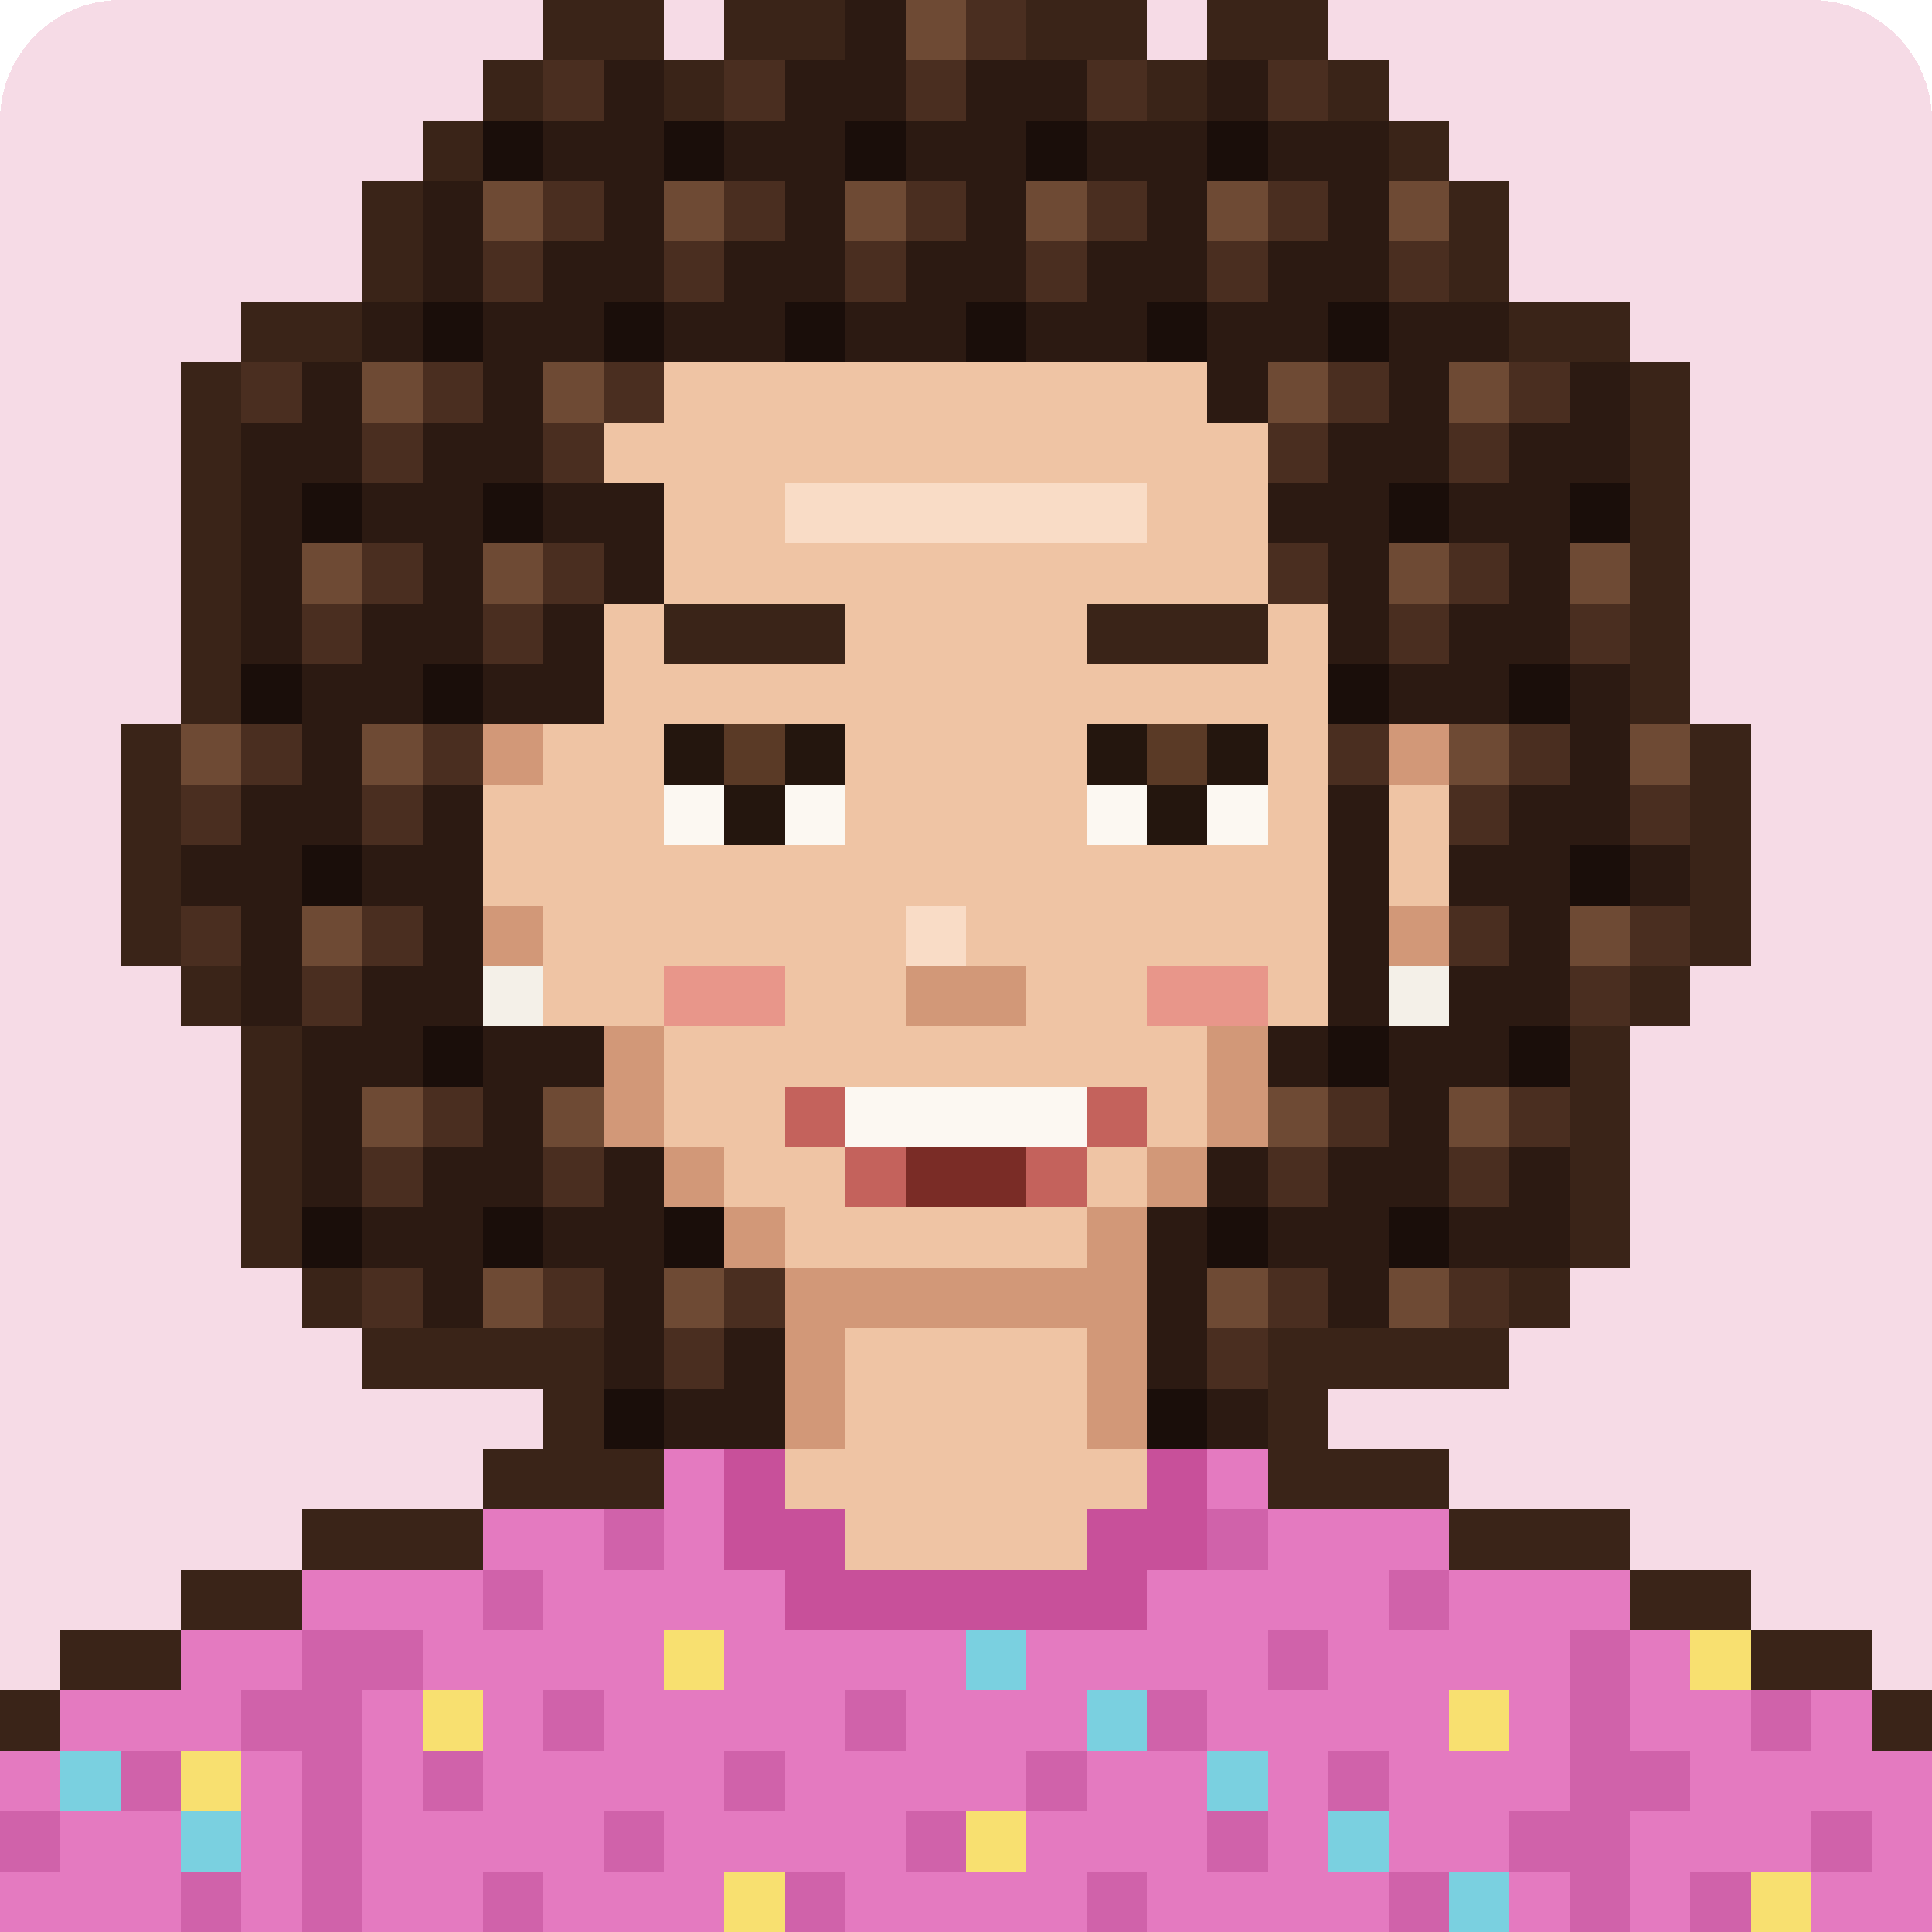
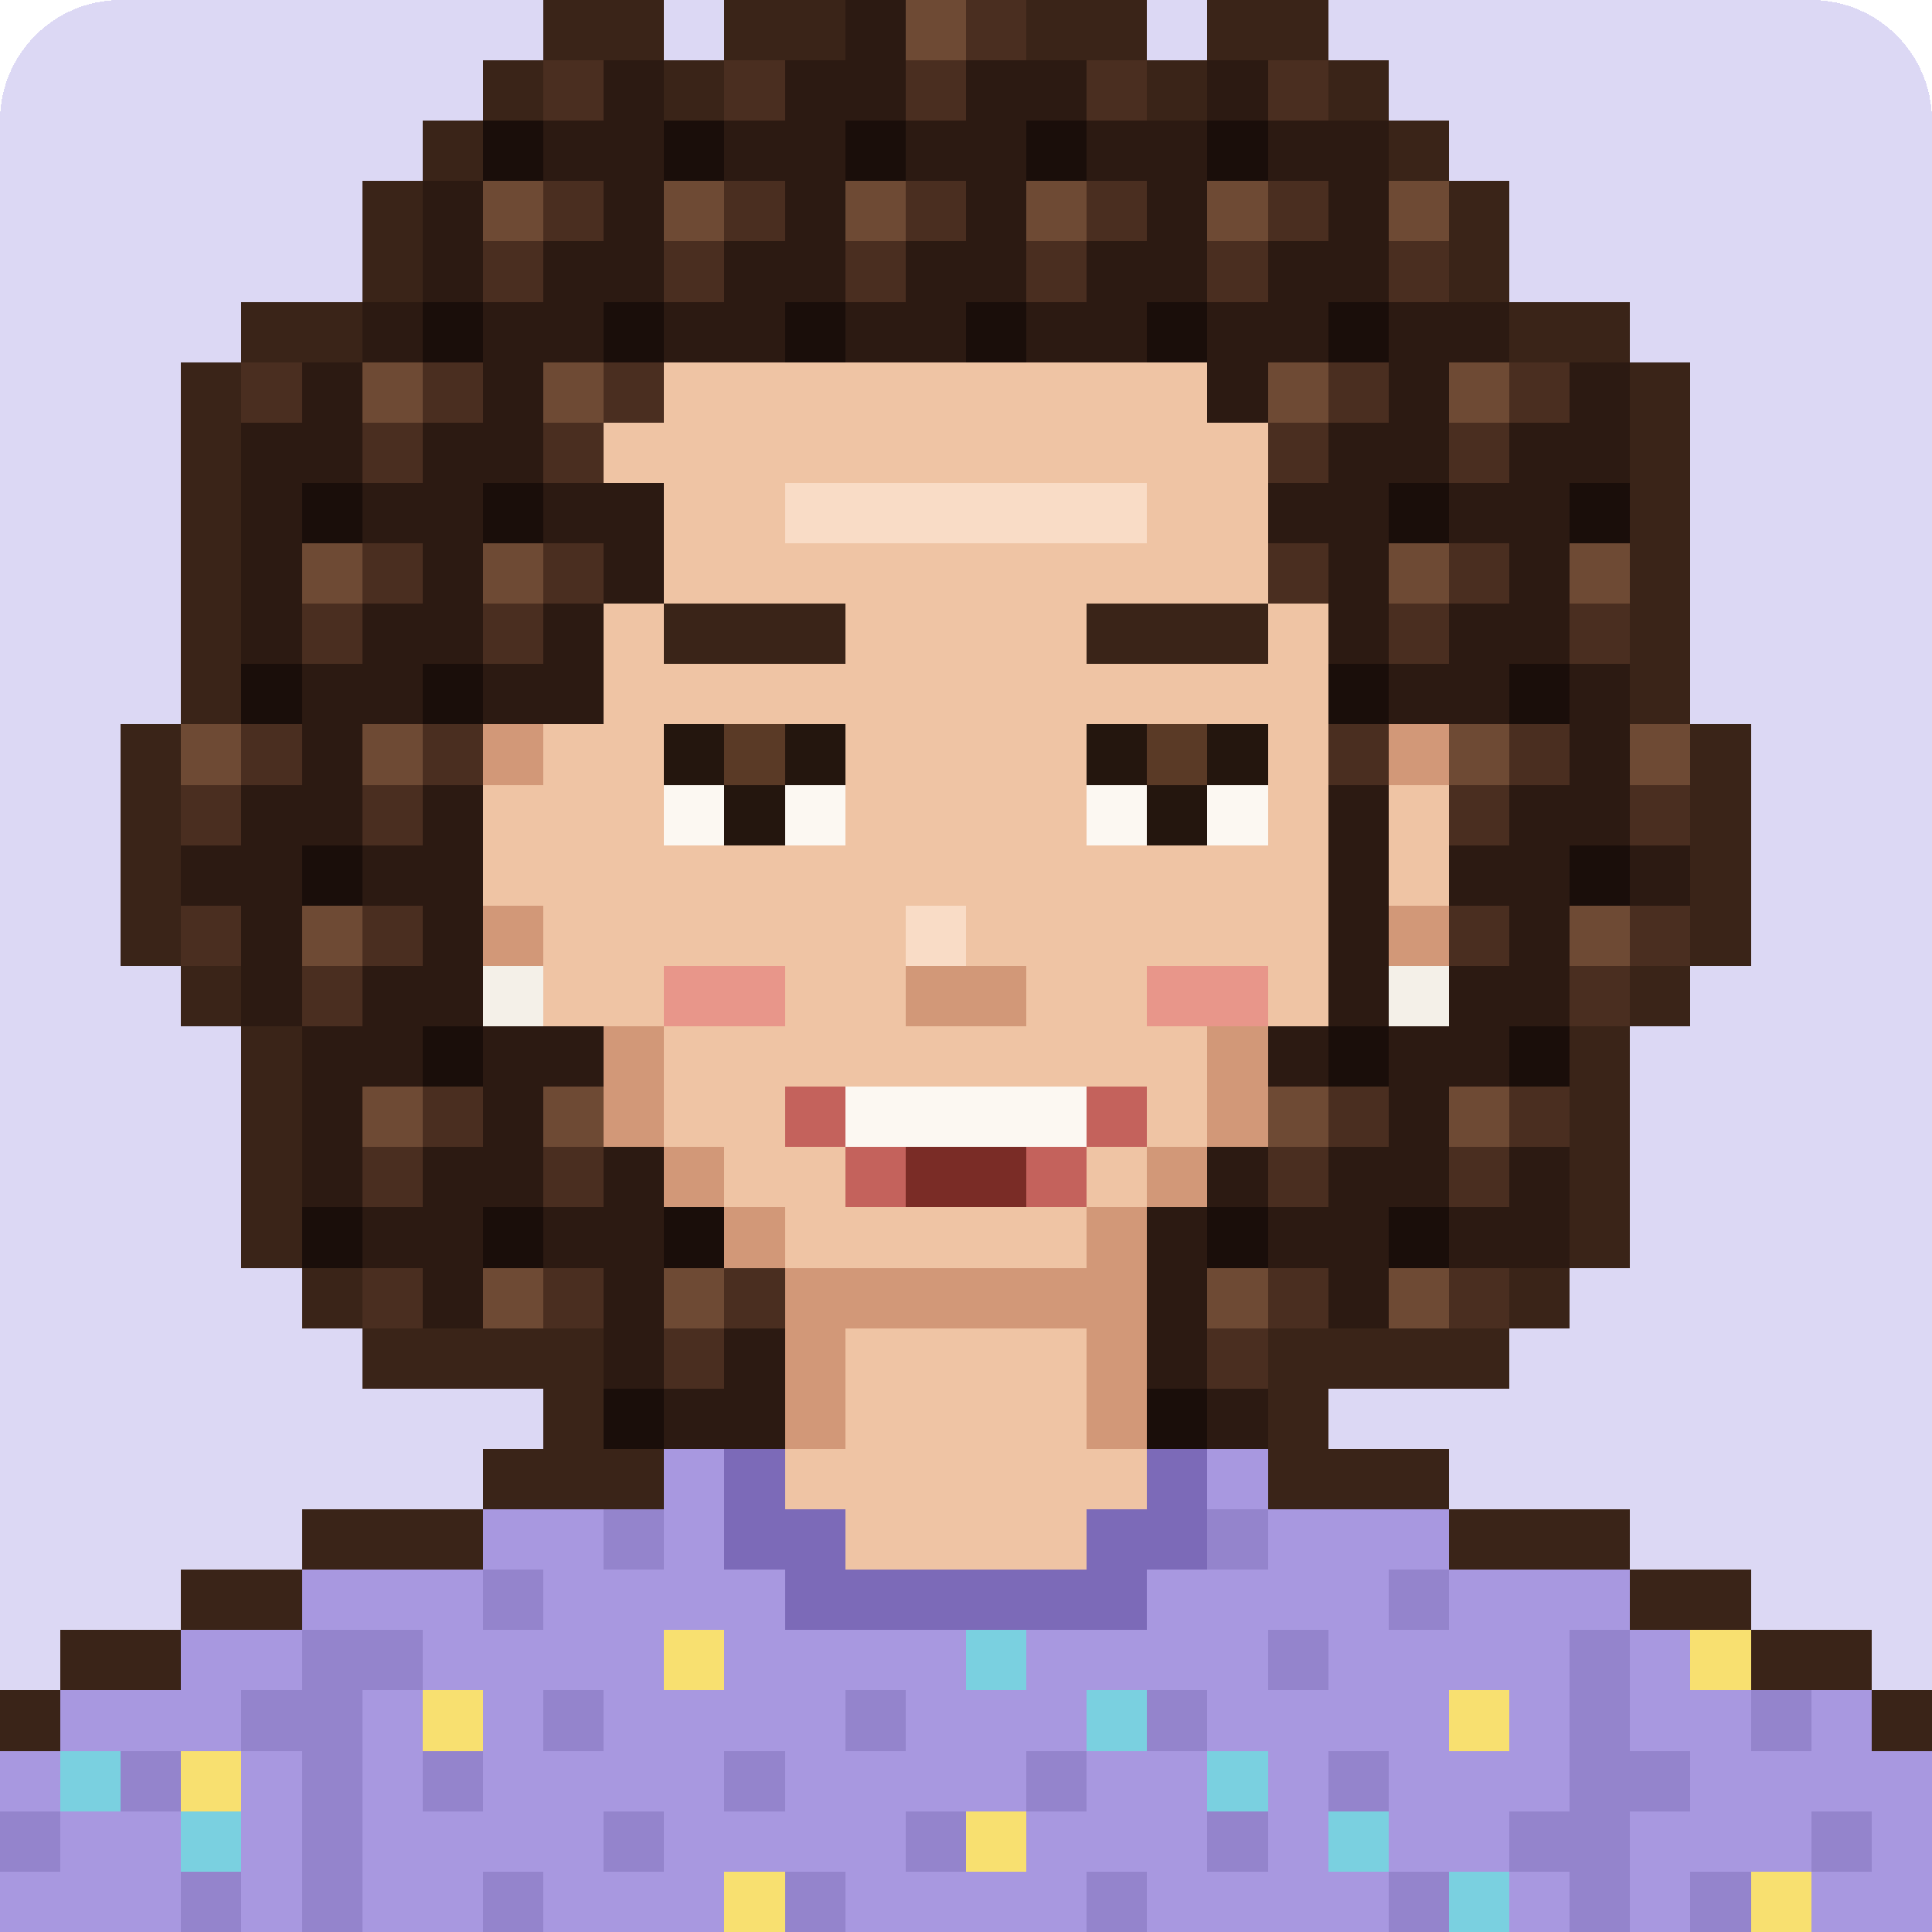
<svg xmlns="http://www.w3.org/2000/svg" viewBox="0 0 32 32" width="96" height="96" shape-rendering="crispEdges">
-   <rect width="32" height="32" rx="2" fill="#f6dbe6" />
+   <rect width="32" height="32" rx="2" fill="#dcd8f4" />
  <rect x="9" y="0" width="2" height="1" fill="#3a2418" />
  <rect x="12" y="0" width="2" height="1" fill="#3a2418" />
  <rect x="14" y="0" width="1" height="1" fill="#2c1a12" />
  <rect x="15" y="0" width="1" height="1" fill="#6e4a34" />
  <rect x="16" y="0" width="1" height="1" fill="#4a2e20" />
  <rect x="17" y="0" width="2" height="1" fill="#3a2418" />
  <rect x="20" y="0" width="2" height="1" fill="#3a2418" />
  <rect x="8" y="1" width="1" height="1" fill="#3a2418" />
  <rect x="9" y="1" width="1" height="1" fill="#4a2e20" />
  <rect x="10" y="1" width="1" height="1" fill="#2c1a12" />
  <rect x="11" y="1" width="1" height="1" fill="#3a2418" />
  <rect x="12" y="1" width="1" height="1" fill="#4a2e20" />
  <rect x="13" y="1" width="2" height="1" fill="#2c1a12" />
  <rect x="15" y="1" width="1" height="1" fill="#4a2e20" />
  <rect x="16" y="1" width="2" height="1" fill="#2c1a12" />
  <rect x="18" y="1" width="1" height="1" fill="#4a2e20" />
  <rect x="19" y="1" width="1" height="1" fill="#3a2418" />
  <rect x="20" y="1" width="1" height="1" fill="#2c1a12" />
  <rect x="21" y="1" width="1" height="1" fill="#4a2e20" />
  <rect x="22" y="1" width="1" height="1" fill="#3a2418" />
  <rect x="7" y="2" width="1" height="1" fill="#3a2418" />
  <rect x="8" y="2" width="1" height="1" fill="#1a0e0a" />
  <rect x="9" y="2" width="2" height="1" fill="#2c1a12" />
  <rect x="11" y="2" width="1" height="1" fill="#1a0e0a" />
  <rect x="12" y="2" width="2" height="1" fill="#2c1a12" />
  <rect x="14" y="2" width="1" height="1" fill="#1a0e0a" />
  <rect x="15" y="2" width="2" height="1" fill="#2c1a12" />
  <rect x="17" y="2" width="1" height="1" fill="#1a0e0a" />
  <rect x="18" y="2" width="2" height="1" fill="#2c1a12" />
  <rect x="20" y="2" width="1" height="1" fill="#1a0e0a" />
  <rect x="21" y="2" width="2" height="1" fill="#2c1a12" />
  <rect x="23" y="2" width="1" height="1" fill="#3a2418" />
  <rect x="6" y="3" width="1" height="1" fill="#3a2418" />
  <rect x="7" y="3" width="1" height="1" fill="#2c1a12" />
  <rect x="8" y="3" width="1" height="1" fill="#6e4a34" />
  <rect x="9" y="3" width="1" height="1" fill="#4a2e20" />
  <rect x="10" y="3" width="1" height="1" fill="#2c1a12" />
  <rect x="11" y="3" width="1" height="1" fill="#6e4a34" />
  <rect x="12" y="3" width="1" height="1" fill="#4a2e20" />
  <rect x="13" y="3" width="1" height="1" fill="#2c1a12" />
  <rect x="14" y="3" width="1" height="1" fill="#6e4a34" />
  <rect x="15" y="3" width="1" height="1" fill="#4a2e20" />
  <rect x="16" y="3" width="1" height="1" fill="#2c1a12" />
  <rect x="17" y="3" width="1" height="1" fill="#6e4a34" />
  <rect x="18" y="3" width="1" height="1" fill="#4a2e20" />
  <rect x="19" y="3" width="1" height="1" fill="#2c1a12" />
  <rect x="20" y="3" width="1" height="1" fill="#6e4a34" />
  <rect x="21" y="3" width="1" height="1" fill="#4a2e20" />
  <rect x="22" y="3" width="1" height="1" fill="#2c1a12" />
  <rect x="23" y="3" width="1" height="1" fill="#6e4a34" />
  <rect x="24" y="3" width="1" height="1" fill="#3a2418" />
  <rect x="6" y="4" width="1" height="1" fill="#3a2418" />
  <rect x="7" y="4" width="1" height="1" fill="#2c1a12" />
  <rect x="8" y="4" width="1" height="1" fill="#4a2e20" />
  <rect x="9" y="4" width="2" height="1" fill="#2c1a12" />
  <rect x="11" y="4" width="1" height="1" fill="#4a2e20" />
  <rect x="12" y="4" width="2" height="1" fill="#2c1a12" />
  <rect x="14" y="4" width="1" height="1" fill="#4a2e20" />
  <rect x="15" y="4" width="2" height="1" fill="#2c1a12" />
  <rect x="17" y="4" width="1" height="1" fill="#4a2e20" />
  <rect x="18" y="4" width="2" height="1" fill="#2c1a12" />
  <rect x="20" y="4" width="1" height="1" fill="#4a2e20" />
  <rect x="21" y="4" width="2" height="1" fill="#2c1a12" />
  <rect x="23" y="4" width="1" height="1" fill="#4a2e20" />
  <rect x="24" y="4" width="1" height="1" fill="#3a2418" />
  <rect x="4" y="5" width="2" height="1" fill="#3a2418" />
  <rect x="6" y="5" width="1" height="1" fill="#2c1a12" />
  <rect x="7" y="5" width="1" height="1" fill="#1a0e0a" />
  <rect x="8" y="5" width="2" height="1" fill="#2c1a12" />
  <rect x="10" y="5" width="1" height="1" fill="#1a0e0a" />
  <rect x="11" y="5" width="2" height="1" fill="#2c1a12" />
  <rect x="13" y="5" width="1" height="1" fill="#1a0e0a" />
  <rect x="14" y="5" width="2" height="1" fill="#2c1a12" />
  <rect x="16" y="5" width="1" height="1" fill="#1a0e0a" />
  <rect x="17" y="5" width="2" height="1" fill="#2c1a12" />
  <rect x="19" y="5" width="1" height="1" fill="#1a0e0a" />
  <rect x="20" y="5" width="2" height="1" fill="#2c1a12" />
  <rect x="22" y="5" width="1" height="1" fill="#1a0e0a" />
  <rect x="23" y="5" width="2" height="1" fill="#2c1a12" />
  <rect x="25" y="5" width="2" height="1" fill="#3a2418" />
  <rect x="3" y="6" width="1" height="1" fill="#3a2418" />
  <rect x="4" y="6" width="1" height="1" fill="#4a2e20" />
  <rect x="5" y="6" width="1" height="1" fill="#2c1a12" />
  <rect x="6" y="6" width="1" height="1" fill="#6e4a34" />
  <rect x="7" y="6" width="1" height="1" fill="#4a2e20" />
  <rect x="8" y="6" width="1" height="1" fill="#2c1a12" />
  <rect x="9" y="6" width="1" height="1" fill="#6e4a34" />
  <rect x="10" y="6" width="1" height="1" fill="#4a2e20" />
  <rect x="11" y="6" width="9" height="1" fill="#efc4a4" />
  <rect x="20" y="6" width="1" height="1" fill="#2c1a12" />
  <rect x="21" y="6" width="1" height="1" fill="#6e4a34" />
  <rect x="22" y="6" width="1" height="1" fill="#4a2e20" />
  <rect x="23" y="6" width="1" height="1" fill="#2c1a12" />
  <rect x="24" y="6" width="1" height="1" fill="#6e4a34" />
  <rect x="25" y="6" width="1" height="1" fill="#4a2e20" />
  <rect x="26" y="6" width="1" height="1" fill="#2c1a12" />
  <rect x="27" y="6" width="1" height="1" fill="#3a2418" />
  <rect x="3" y="7" width="1" height="1" fill="#3a2418" />
  <rect x="4" y="7" width="2" height="1" fill="#2c1a12" />
  <rect x="6" y="7" width="1" height="1" fill="#4a2e20" />
  <rect x="7" y="7" width="2" height="1" fill="#2c1a12" />
  <rect x="9" y="7" width="1" height="1" fill="#4a2e20" />
  <rect x="10" y="7" width="11" height="1" fill="#efc4a4" />
  <rect x="21" y="7" width="1" height="1" fill="#4a2e20" />
  <rect x="22" y="7" width="2" height="1" fill="#2c1a12" />
  <rect x="24" y="7" width="1" height="1" fill="#4a2e20" />
  <rect x="25" y="7" width="2" height="1" fill="#2c1a12" />
  <rect x="27" y="7" width="1" height="1" fill="#3a2418" />
  <rect x="3" y="8" width="1" height="1" fill="#3a2418" />
  <rect x="4" y="8" width="1" height="1" fill="#2c1a12" />
  <rect x="5" y="8" width="1" height="1" fill="#1a0e0a" />
  <rect x="6" y="8" width="2" height="1" fill="#2c1a12" />
  <rect x="8" y="8" width="1" height="1" fill="#1a0e0a" />
  <rect x="9" y="8" width="2" height="1" fill="#2c1a12" />
  <rect x="11" y="8" width="2" height="1" fill="#efc4a4" />
  <rect x="13" y="8" width="6" height="1" fill="#f9dcc6" />
  <rect x="19" y="8" width="2" height="1" fill="#efc4a4" />
  <rect x="21" y="8" width="2" height="1" fill="#2c1a12" />
  <rect x="23" y="8" width="1" height="1" fill="#1a0e0a" />
  <rect x="24" y="8" width="2" height="1" fill="#2c1a12" />
  <rect x="26" y="8" width="1" height="1" fill="#1a0e0a" />
  <rect x="27" y="8" width="1" height="1" fill="#3a2418" />
  <rect x="3" y="9" width="1" height="1" fill="#3a2418" />
  <rect x="4" y="9" width="1" height="1" fill="#2c1a12" />
  <rect x="5" y="9" width="1" height="1" fill="#6e4a34" />
  <rect x="6" y="9" width="1" height="1" fill="#4a2e20" />
  <rect x="7" y="9" width="1" height="1" fill="#2c1a12" />
  <rect x="8" y="9" width="1" height="1" fill="#6e4a34" />
  <rect x="9" y="9" width="1" height="1" fill="#4a2e20" />
  <rect x="10" y="9" width="1" height="1" fill="#2c1a12" />
  <rect x="11" y="9" width="10" height="1" fill="#efc4a4" />
  <rect x="21" y="9" width="1" height="1" fill="#4a2e20" />
  <rect x="22" y="9" width="1" height="1" fill="#2c1a12" />
  <rect x="23" y="9" width="1" height="1" fill="#6e4a34" />
  <rect x="24" y="9" width="1" height="1" fill="#4a2e20" />
  <rect x="25" y="9" width="1" height="1" fill="#2c1a12" />
  <rect x="26" y="9" width="1" height="1" fill="#6e4a34" />
  <rect x="27" y="9" width="1" height="1" fill="#3a2418" />
  <rect x="3" y="10" width="1" height="1" fill="#3a2418" />
  <rect x="4" y="10" width="1" height="1" fill="#2c1a12" />
  <rect x="5" y="10" width="1" height="1" fill="#4a2e20" />
  <rect x="6" y="10" width="2" height="1" fill="#2c1a12" />
  <rect x="8" y="10" width="1" height="1" fill="#4a2e20" />
  <rect x="9" y="10" width="1" height="1" fill="#2c1a12" />
  <rect x="10" y="10" width="1" height="1" fill="#efc4a4" />
  <rect x="11" y="10" width="3" height="1" fill="#3a2418" />
  <rect x="14" y="10" width="4" height="1" fill="#efc4a4" />
  <rect x="18" y="10" width="3" height="1" fill="#3a2418" />
  <rect x="21" y="10" width="1" height="1" fill="#efc4a4" />
  <rect x="22" y="10" width="1" height="1" fill="#2c1a12" />
  <rect x="23" y="10" width="1" height="1" fill="#4a2e20" />
  <rect x="24" y="10" width="2" height="1" fill="#2c1a12" />
  <rect x="26" y="10" width="1" height="1" fill="#4a2e20" />
  <rect x="27" y="10" width="1" height="1" fill="#3a2418" />
  <rect x="3" y="11" width="1" height="1" fill="#3a2418" />
  <rect x="4" y="11" width="1" height="1" fill="#1a0e0a" />
  <rect x="5" y="11" width="2" height="1" fill="#2c1a12" />
  <rect x="7" y="11" width="1" height="1" fill="#1a0e0a" />
  <rect x="8" y="11" width="2" height="1" fill="#2c1a12" />
  <rect x="10" y="11" width="12" height="1" fill="#efc4a4" />
  <rect x="22" y="11" width="1" height="1" fill="#1a0e0a" />
  <rect x="23" y="11" width="2" height="1" fill="#2c1a12" />
  <rect x="25" y="11" width="1" height="1" fill="#1a0e0a" />
  <rect x="26" y="11" width="1" height="1" fill="#2c1a12" />
  <rect x="27" y="11" width="1" height="1" fill="#3a2418" />
  <rect x="2" y="12" width="1" height="1" fill="#3a2418" />
  <rect x="3" y="12" width="1" height="1" fill="#6e4a34" />
  <rect x="4" y="12" width="1" height="1" fill="#4a2e20" />
  <rect x="5" y="12" width="1" height="1" fill="#2c1a12" />
  <rect x="6" y="12" width="1" height="1" fill="#6e4a34" />
  <rect x="7" y="12" width="1" height="1" fill="#4a2e20" />
  <rect x="8" y="12" width="1" height="1" fill="#d29878" />
  <rect x="9" y="12" width="2" height="1" fill="#efc4a4" />
  <rect x="11" y="12" width="1" height="1" fill="#24160e" />
  <rect x="12" y="12" width="1" height="1" fill="#5a3a26" />
  <rect x="13" y="12" width="1" height="1" fill="#24160e" />
  <rect x="14" y="12" width="4" height="1" fill="#efc4a4" />
  <rect x="18" y="12" width="1" height="1" fill="#24160e" />
  <rect x="19" y="12" width="1" height="1" fill="#5a3a26" />
  <rect x="20" y="12" width="1" height="1" fill="#24160e" />
  <rect x="21" y="12" width="1" height="1" fill="#efc4a4" />
  <rect x="22" y="12" width="1" height="1" fill="#4a2e20" />
  <rect x="23" y="12" width="1" height="1" fill="#d29878" />
  <rect x="24" y="12" width="1" height="1" fill="#6e4a34" />
  <rect x="25" y="12" width="1" height="1" fill="#4a2e20" />
  <rect x="26" y="12" width="1" height="1" fill="#2c1a12" />
  <rect x="27" y="12" width="1" height="1" fill="#6e4a34" />
  <rect x="28" y="12" width="1" height="1" fill="#3a2418" />
  <rect x="2" y="13" width="1" height="1" fill="#3a2418" />
  <rect x="3" y="13" width="1" height="1" fill="#4a2e20" />
  <rect x="4" y="13" width="2" height="1" fill="#2c1a12" />
  <rect x="6" y="13" width="1" height="1" fill="#4a2e20" />
  <rect x="7" y="13" width="1" height="1" fill="#2c1a12" />
  <rect x="8" y="13" width="3" height="1" fill="#efc4a4" />
  <rect x="11" y="13" width="1" height="1" fill="#fcf8f2" />
  <rect x="12" y="13" width="1" height="1" fill="#24160e" />
  <rect x="13" y="13" width="1" height="1" fill="#fcf8f2" />
  <rect x="14" y="13" width="4" height="1" fill="#efc4a4" />
  <rect x="18" y="13" width="1" height="1" fill="#fcf8f2" />
  <rect x="19" y="13" width="1" height="1" fill="#24160e" />
  <rect x="20" y="13" width="1" height="1" fill="#fcf8f2" />
  <rect x="21" y="13" width="1" height="1" fill="#efc4a4" />
  <rect x="22" y="13" width="1" height="1" fill="#2c1a12" />
  <rect x="23" y="13" width="1" height="1" fill="#efc4a4" />
  <rect x="24" y="13" width="1" height="1" fill="#4a2e20" />
  <rect x="25" y="13" width="2" height="1" fill="#2c1a12" />
  <rect x="27" y="13" width="1" height="1" fill="#4a2e20" />
  <rect x="28" y="13" width="1" height="1" fill="#3a2418" />
  <rect x="2" y="14" width="1" height="1" fill="#3a2418" />
  <rect x="3" y="14" width="2" height="1" fill="#2c1a12" />
  <rect x="5" y="14" width="1" height="1" fill="#1a0e0a" />
  <rect x="6" y="14" width="2" height="1" fill="#2c1a12" />
  <rect x="8" y="14" width="14" height="1" fill="#efc4a4" />
  <rect x="22" y="14" width="1" height="1" fill="#2c1a12" />
  <rect x="23" y="14" width="1" height="1" fill="#efc4a4" />
  <rect x="24" y="14" width="2" height="1" fill="#2c1a12" />
  <rect x="26" y="14" width="1" height="1" fill="#1a0e0a" />
  <rect x="27" y="14" width="1" height="1" fill="#2c1a12" />
  <rect x="28" y="14" width="1" height="1" fill="#3a2418" />
  <rect x="2" y="15" width="1" height="1" fill="#3a2418" />
  <rect x="3" y="15" width="1" height="1" fill="#4a2e20" />
  <rect x="4" y="15" width="1" height="1" fill="#2c1a12" />
  <rect x="5" y="15" width="1" height="1" fill="#6e4a34" />
  <rect x="6" y="15" width="1" height="1" fill="#4a2e20" />
  <rect x="7" y="15" width="1" height="1" fill="#2c1a12" />
  <rect x="8" y="15" width="1" height="1" fill="#d29878" />
  <rect x="9" y="15" width="6" height="1" fill="#efc4a4" />
  <rect x="15" y="15" width="1" height="1" fill="#f9dcc6" />
  <rect x="16" y="15" width="6" height="1" fill="#efc4a4" />
  <rect x="22" y="15" width="1" height="1" fill="#2c1a12" />
  <rect x="23" y="15" width="1" height="1" fill="#d29878" />
  <rect x="24" y="15" width="1" height="1" fill="#4a2e20" />
  <rect x="25" y="15" width="1" height="1" fill="#2c1a12" />
  <rect x="26" y="15" width="1" height="1" fill="#6e4a34" />
  <rect x="27" y="15" width="1" height="1" fill="#4a2e20" />
  <rect x="28" y="15" width="1" height="1" fill="#3a2418" />
  <rect x="3" y="16" width="1" height="1" fill="#3a2418" />
  <rect x="4" y="16" width="1" height="1" fill="#2c1a12" />
  <rect x="5" y="16" width="1" height="1" fill="#4a2e20" />
  <rect x="6" y="16" width="2" height="1" fill="#2c1a12" />
  <rect x="8" y="16" width="1" height="1" fill="#f4f0e8" />
  <rect x="9" y="16" width="2" height="1" fill="#efc4a4" />
  <rect x="11" y="16" width="2" height="1" fill="#e8968a" />
  <rect x="13" y="16" width="2" height="1" fill="#efc4a4" />
  <rect x="15" y="16" width="2" height="1" fill="#d29878" />
  <rect x="17" y="16" width="2" height="1" fill="#efc4a4" />
  <rect x="19" y="16" width="2" height="1" fill="#e8968a" />
  <rect x="21" y="16" width="1" height="1" fill="#efc4a4" />
  <rect x="22" y="16" width="1" height="1" fill="#2c1a12" />
  <rect x="23" y="16" width="1" height="1" fill="#f4f0e8" />
  <rect x="24" y="16" width="2" height="1" fill="#2c1a12" />
  <rect x="26" y="16" width="1" height="1" fill="#4a2e20" />
  <rect x="27" y="16" width="1" height="1" fill="#3a2418" />
  <rect x="4" y="17" width="1" height="1" fill="#3a2418" />
  <rect x="5" y="17" width="2" height="1" fill="#2c1a12" />
  <rect x="7" y="17" width="1" height="1" fill="#1a0e0a" />
  <rect x="8" y="17" width="2" height="1" fill="#2c1a12" />
  <rect x="10" y="17" width="1" height="1" fill="#d29878" />
  <rect x="11" y="17" width="9" height="1" fill="#efc4a4" />
  <rect x="20" y="17" width="1" height="1" fill="#d29878" />
  <rect x="21" y="17" width="1" height="1" fill="#2c1a12" />
  <rect x="22" y="17" width="1" height="1" fill="#1a0e0a" />
  <rect x="23" y="17" width="2" height="1" fill="#2c1a12" />
  <rect x="25" y="17" width="1" height="1" fill="#1a0e0a" />
  <rect x="26" y="17" width="1" height="1" fill="#3a2418" />
  <rect x="4" y="18" width="1" height="1" fill="#3a2418" />
  <rect x="5" y="18" width="1" height="1" fill="#2c1a12" />
  <rect x="6" y="18" width="1" height="1" fill="#6e4a34" />
  <rect x="7" y="18" width="1" height="1" fill="#4a2e20" />
  <rect x="8" y="18" width="1" height="1" fill="#2c1a12" />
  <rect x="9" y="18" width="1" height="1" fill="#6e4a34" />
  <rect x="10" y="18" width="1" height="1" fill="#d29878" />
  <rect x="11" y="18" width="2" height="1" fill="#efc4a4" />
  <rect x="13" y="18" width="1" height="1" fill="#c4625c" />
  <rect x="14" y="18" width="4" height="1" fill="#fcf8f2" />
  <rect x="18" y="18" width="1" height="1" fill="#c4625c" />
  <rect x="19" y="18" width="1" height="1" fill="#efc4a4" />
  <rect x="20" y="18" width="1" height="1" fill="#d29878" />
  <rect x="21" y="18" width="1" height="1" fill="#6e4a34" />
  <rect x="22" y="18" width="1" height="1" fill="#4a2e20" />
  <rect x="23" y="18" width="1" height="1" fill="#2c1a12" />
  <rect x="24" y="18" width="1" height="1" fill="#6e4a34" />
  <rect x="25" y="18" width="1" height="1" fill="#4a2e20" />
  <rect x="26" y="18" width="1" height="1" fill="#3a2418" />
  <rect x="4" y="19" width="1" height="1" fill="#3a2418" />
  <rect x="5" y="19" width="1" height="1" fill="#2c1a12" />
  <rect x="6" y="19" width="1" height="1" fill="#4a2e20" />
  <rect x="7" y="19" width="2" height="1" fill="#2c1a12" />
  <rect x="9" y="19" width="1" height="1" fill="#4a2e20" />
  <rect x="10" y="19" width="1" height="1" fill="#2c1a12" />
  <rect x="11" y="19" width="1" height="1" fill="#d29878" />
  <rect x="12" y="19" width="2" height="1" fill="#efc4a4" />
  <rect x="14" y="19" width="1" height="1" fill="#c4625c" />
  <rect x="15" y="19" width="2" height="1" fill="#7a2c26" />
  <rect x="17" y="19" width="1" height="1" fill="#c4625c" />
  <rect x="18" y="19" width="1" height="1" fill="#efc4a4" />
  <rect x="19" y="19" width="1" height="1" fill="#d29878" />
  <rect x="20" y="19" width="1" height="1" fill="#2c1a12" />
  <rect x="21" y="19" width="1" height="1" fill="#4a2e20" />
  <rect x="22" y="19" width="2" height="1" fill="#2c1a12" />
  <rect x="24" y="19" width="1" height="1" fill="#4a2e20" />
  <rect x="25" y="19" width="1" height="1" fill="#2c1a12" />
  <rect x="26" y="19" width="1" height="1" fill="#3a2418" />
  <rect x="4" y="20" width="1" height="1" fill="#3a2418" />
  <rect x="5" y="20" width="1" height="1" fill="#1a0e0a" />
  <rect x="6" y="20" width="2" height="1" fill="#2c1a12" />
  <rect x="8" y="20" width="1" height="1" fill="#1a0e0a" />
  <rect x="9" y="20" width="2" height="1" fill="#2c1a12" />
  <rect x="11" y="20" width="1" height="1" fill="#1a0e0a" />
  <rect x="12" y="20" width="1" height="1" fill="#d29878" />
  <rect x="13" y="20" width="5" height="1" fill="#efc4a4" />
  <rect x="18" y="20" width="1" height="1" fill="#d29878" />
  <rect x="19" y="20" width="1" height="1" fill="#2c1a12" />
  <rect x="20" y="20" width="1" height="1" fill="#1a0e0a" />
  <rect x="21" y="20" width="2" height="1" fill="#2c1a12" />
  <rect x="23" y="20" width="1" height="1" fill="#1a0e0a" />
  <rect x="24" y="20" width="2" height="1" fill="#2c1a12" />
  <rect x="26" y="20" width="1" height="1" fill="#3a2418" />
  <rect x="5" y="21" width="1" height="1" fill="#3a2418" />
  <rect x="6" y="21" width="1" height="1" fill="#4a2e20" />
  <rect x="7" y="21" width="1" height="1" fill="#2c1a12" />
  <rect x="8" y="21" width="1" height="1" fill="#6e4a34" />
  <rect x="9" y="21" width="1" height="1" fill="#4a2e20" />
  <rect x="10" y="21" width="1" height="1" fill="#2c1a12" />
  <rect x="11" y="21" width="1" height="1" fill="#6e4a34" />
  <rect x="12" y="21" width="1" height="1" fill="#4a2e20" />
  <rect x="13" y="21" width="6" height="1" fill="#d29878" />
  <rect x="19" y="21" width="1" height="1" fill="#2c1a12" />
  <rect x="20" y="21" width="1" height="1" fill="#6e4a34" />
  <rect x="21" y="21" width="1" height="1" fill="#4a2e20" />
  <rect x="22" y="21" width="1" height="1" fill="#2c1a12" />
  <rect x="23" y="21" width="1" height="1" fill="#6e4a34" />
  <rect x="24" y="21" width="1" height="1" fill="#4a2e20" />
  <rect x="25" y="21" width="1" height="1" fill="#3a2418" />
  <rect x="6" y="22" width="4" height="1" fill="#3a2418" />
  <rect x="10" y="22" width="1" height="1" fill="#2c1a12" />
  <rect x="11" y="22" width="1" height="1" fill="#4a2e20" />
  <rect x="12" y="22" width="1" height="1" fill="#2c1a12" />
  <rect x="13" y="22" width="1" height="1" fill="#d29878" />
  <rect x="14" y="22" width="4" height="1" fill="#efc4a4" />
  <rect x="18" y="22" width="1" height="1" fill="#d29878" />
  <rect x="19" y="22" width="1" height="1" fill="#2c1a12" />
  <rect x="20" y="22" width="1" height="1" fill="#4a2e20" />
  <rect x="21" y="22" width="4" height="1" fill="#3a2418" />
  <rect x="9" y="23" width="1" height="1" fill="#3a2418" />
  <rect x="10" y="23" width="1" height="1" fill="#1a0e0a" />
  <rect x="11" y="23" width="2" height="1" fill="#2c1a12" />
  <rect x="13" y="23" width="1" height="1" fill="#d29878" />
  <rect x="14" y="23" width="4" height="1" fill="#efc4a4" />
  <rect x="18" y="23" width="1" height="1" fill="#d29878" />
  <rect x="19" y="23" width="1" height="1" fill="#1a0e0a" />
  <rect x="20" y="23" width="1" height="1" fill="#2c1a12" />
  <rect x="21" y="23" width="1" height="1" fill="#3a2418" />
  <rect x="8" y="24" width="3" height="1" fill="#3a2418" />
-   <rect x="11" y="24" width="1" height="1" fill="#e47ac0" />
-   <rect x="12" y="24" width="1" height="1" fill="#c8509a" />
+   <rect x="11" y="24" width="1" height="1" fill="#a898e0" />
+   <rect x="12" y="24" width="1" height="1" fill="#7c6ab8" />
  <rect x="13" y="24" width="6" height="1" fill="#efc4a4" />
-   <rect x="19" y="24" width="1" height="1" fill="#c8509a" />
-   <rect x="20" y="24" width="1" height="1" fill="#e47ac0" />
+   <rect x="19" y="24" width="1" height="1" fill="#7c6ab8" />
+   <rect x="20" y="24" width="1" height="1" fill="#a898e0" />
  <rect x="21" y="24" width="3" height="1" fill="#3a2418" />
  <rect x="5" y="25" width="3" height="1" fill="#3a2418" />
-   <rect x="8" y="25" width="2" height="1" fill="#e47ac0" />
-   <rect x="10" y="25" width="1" height="1" fill="#d062aa" />
-   <rect x="11" y="25" width="1" height="1" fill="#e47ac0" />
-   <rect x="12" y="25" width="2" height="1" fill="#c8509a" />
+   <rect x="8" y="25" width="2" height="1" fill="#a898e0" />
+   <rect x="10" y="25" width="1" height="1" fill="#9484cc" />
+   <rect x="11" y="25" width="1" height="1" fill="#a898e0" />
+   <rect x="12" y="25" width="2" height="1" fill="#7c6ab8" />
  <rect x="14" y="25" width="4" height="1" fill="#efc4a4" />
-   <rect x="18" y="25" width="2" height="1" fill="#c8509a" />
-   <rect x="20" y="25" width="1" height="1" fill="#d062aa" />
-   <rect x="21" y="25" width="3" height="1" fill="#e47ac0" />
+   <rect x="18" y="25" width="2" height="1" fill="#7c6ab8" />
+   <rect x="20" y="25" width="1" height="1" fill="#9484cc" />
+   <rect x="21" y="25" width="3" height="1" fill="#a898e0" />
  <rect x="24" y="25" width="3" height="1" fill="#3a2418" />
  <rect x="3" y="26" width="2" height="1" fill="#3a2418" />
-   <rect x="5" y="26" width="3" height="1" fill="#e47ac0" />
-   <rect x="8" y="26" width="1" height="1" fill="#d062aa" />
-   <rect x="9" y="26" width="4" height="1" fill="#e47ac0" />
-   <rect x="13" y="26" width="6" height="1" fill="#c8509a" />
-   <rect x="19" y="26" width="4" height="1" fill="#e47ac0" />
-   <rect x="23" y="26" width="1" height="1" fill="#d062aa" />
-   <rect x="24" y="26" width="3" height="1" fill="#e47ac0" />
+   <rect x="5" y="26" width="3" height="1" fill="#a898e0" />
+   <rect x="8" y="26" width="1" height="1" fill="#9484cc" />
+   <rect x="9" y="26" width="4" height="1" fill="#a898e0" />
+   <rect x="13" y="26" width="6" height="1" fill="#7c6ab8" />
+   <rect x="19" y="26" width="4" height="1" fill="#a898e0" />
+   <rect x="23" y="26" width="1" height="1" fill="#9484cc" />
+   <rect x="24" y="26" width="3" height="1" fill="#a898e0" />
  <rect x="27" y="26" width="2" height="1" fill="#3a2418" />
  <rect x="1" y="27" width="2" height="1" fill="#3a2418" />
-   <rect x="3" y="27" width="2" height="1" fill="#e47ac0" />
-   <rect x="5" y="27" width="2" height="1" fill="#d062aa" />
-   <rect x="7" y="27" width="4" height="1" fill="#e47ac0" />
+   <rect x="3" y="27" width="2" height="1" fill="#a898e0" />
+   <rect x="5" y="27" width="2" height="1" fill="#9484cc" />
+   <rect x="7" y="27" width="4" height="1" fill="#a898e0" />
  <rect x="11" y="27" width="1" height="1" fill="#f8e070" />
-   <rect x="12" y="27" width="4" height="1" fill="#e47ac0" />
+   <rect x="12" y="27" width="4" height="1" fill="#a898e0" />
  <rect x="16" y="27" width="1" height="1" fill="#7ad0e0" />
-   <rect x="17" y="27" width="4" height="1" fill="#e47ac0" />
-   <rect x="21" y="27" width="1" height="1" fill="#d062aa" />
-   <rect x="22" y="27" width="4" height="1" fill="#e47ac0" />
-   <rect x="26" y="27" width="1" height="1" fill="#d062aa" />
-   <rect x="27" y="27" width="1" height="1" fill="#e47ac0" />
+   <rect x="17" y="27" width="4" height="1" fill="#a898e0" />
+   <rect x="21" y="27" width="1" height="1" fill="#9484cc" />
+   <rect x="22" y="27" width="4" height="1" fill="#a898e0" />
+   <rect x="26" y="27" width="1" height="1" fill="#9484cc" />
+   <rect x="27" y="27" width="1" height="1" fill="#a898e0" />
  <rect x="28" y="27" width="1" height="1" fill="#f8e070" />
  <rect x="29" y="27" width="2" height="1" fill="#3a2418" />
  <rect x="0" y="28" width="1" height="1" fill="#3a2418" />
-   <rect x="1" y="28" width="3" height="1" fill="#e47ac0" />
-   <rect x="4" y="28" width="2" height="1" fill="#d062aa" />
-   <rect x="6" y="28" width="1" height="1" fill="#e47ac0" />
+   <rect x="1" y="28" width="3" height="1" fill="#a898e0" />
+   <rect x="4" y="28" width="2" height="1" fill="#9484cc" />
+   <rect x="6" y="28" width="1" height="1" fill="#a898e0" />
  <rect x="7" y="28" width="1" height="1" fill="#f8e070" />
-   <rect x="8" y="28" width="1" height="1" fill="#e47ac0" />
-   <rect x="9" y="28" width="1" height="1" fill="#d062aa" />
-   <rect x="10" y="28" width="4" height="1" fill="#e47ac0" />
-   <rect x="14" y="28" width="1" height="1" fill="#d062aa" />
-   <rect x="15" y="28" width="3" height="1" fill="#e47ac0" />
+   <rect x="8" y="28" width="1" height="1" fill="#a898e0" />
+   <rect x="9" y="28" width="1" height="1" fill="#9484cc" />
+   <rect x="10" y="28" width="4" height="1" fill="#a898e0" />
+   <rect x="14" y="28" width="1" height="1" fill="#9484cc" />
+   <rect x="15" y="28" width="3" height="1" fill="#a898e0" />
  <rect x="18" y="28" width="1" height="1" fill="#7ad0e0" />
-   <rect x="19" y="28" width="1" height="1" fill="#d062aa" />
-   <rect x="20" y="28" width="4" height="1" fill="#e47ac0" />
+   <rect x="19" y="28" width="1" height="1" fill="#9484cc" />
+   <rect x="20" y="28" width="4" height="1" fill="#a898e0" />
  <rect x="24" y="28" width="1" height="1" fill="#f8e070" />
-   <rect x="25" y="28" width="1" height="1" fill="#e47ac0" />
-   <rect x="26" y="28" width="1" height="1" fill="#d062aa" />
-   <rect x="27" y="28" width="2" height="1" fill="#e47ac0" />
-   <rect x="29" y="28" width="1" height="1" fill="#d062aa" />
-   <rect x="30" y="28" width="1" height="1" fill="#e47ac0" />
+   <rect x="25" y="28" width="1" height="1" fill="#a898e0" />
+   <rect x="26" y="28" width="1" height="1" fill="#9484cc" />
+   <rect x="27" y="28" width="2" height="1" fill="#a898e0" />
+   <rect x="29" y="28" width="1" height="1" fill="#9484cc" />
+   <rect x="30" y="28" width="1" height="1" fill="#a898e0" />
  <rect x="31" y="28" width="1" height="1" fill="#3a2418" />
-   <rect x="0" y="29" width="1" height="1" fill="#e47ac0" />
+   <rect x="0" y="29" width="1" height="1" fill="#a898e0" />
  <rect x="1" y="29" width="1" height="1" fill="#7ad0e0" />
-   <rect x="2" y="29" width="1" height="1" fill="#d062aa" />
+   <rect x="2" y="29" width="1" height="1" fill="#9484cc" />
  <rect x="3" y="29" width="1" height="1" fill="#f8e070" />
-   <rect x="4" y="29" width="1" height="1" fill="#e47ac0" />
-   <rect x="5" y="29" width="1" height="1" fill="#d062aa" />
-   <rect x="6" y="29" width="1" height="1" fill="#e47ac0" />
-   <rect x="7" y="29" width="1" height="1" fill="#d062aa" />
-   <rect x="8" y="29" width="4" height="1" fill="#e47ac0" />
-   <rect x="12" y="29" width="1" height="1" fill="#d062aa" />
-   <rect x="13" y="29" width="4" height="1" fill="#e47ac0" />
-   <rect x="17" y="29" width="1" height="1" fill="#d062aa" />
-   <rect x="18" y="29" width="2" height="1" fill="#e47ac0" />
+   <rect x="4" y="29" width="1" height="1" fill="#a898e0" />
+   <rect x="5" y="29" width="1" height="1" fill="#9484cc" />
+   <rect x="6" y="29" width="1" height="1" fill="#a898e0" />
+   <rect x="7" y="29" width="1" height="1" fill="#9484cc" />
+   <rect x="8" y="29" width="4" height="1" fill="#a898e0" />
+   <rect x="12" y="29" width="1" height="1" fill="#9484cc" />
+   <rect x="13" y="29" width="4" height="1" fill="#a898e0" />
+   <rect x="17" y="29" width="1" height="1" fill="#9484cc" />
+   <rect x="18" y="29" width="2" height="1" fill="#a898e0" />
  <rect x="20" y="29" width="1" height="1" fill="#7ad0e0" />
-   <rect x="21" y="29" width="1" height="1" fill="#e47ac0" />
-   <rect x="22" y="29" width="1" height="1" fill="#d062aa" />
-   <rect x="23" y="29" width="3" height="1" fill="#e47ac0" />
-   <rect x="26" y="29" width="2" height="1" fill="#d062aa" />
-   <rect x="28" y="29" width="4" height="1" fill="#e47ac0" />
-   <rect x="0" y="30" width="1" height="1" fill="#d062aa" />
-   <rect x="1" y="30" width="2" height="1" fill="#e47ac0" />
+   <rect x="21" y="29" width="1" height="1" fill="#a898e0" />
+   <rect x="22" y="29" width="1" height="1" fill="#9484cc" />
+   <rect x="23" y="29" width="3" height="1" fill="#a898e0" />
+   <rect x="26" y="29" width="2" height="1" fill="#9484cc" />
+   <rect x="28" y="29" width="4" height="1" fill="#a898e0" />
+   <rect x="0" y="30" width="1" height="1" fill="#9484cc" />
+   <rect x="1" y="30" width="2" height="1" fill="#a898e0" />
  <rect x="3" y="30" width="1" height="1" fill="#7ad0e0" />
-   <rect x="4" y="30" width="1" height="1" fill="#e47ac0" />
-   <rect x="5" y="30" width="1" height="1" fill="#d062aa" />
-   <rect x="6" y="30" width="4" height="1" fill="#e47ac0" />
-   <rect x="10" y="30" width="1" height="1" fill="#d062aa" />
-   <rect x="11" y="30" width="4" height="1" fill="#e47ac0" />
-   <rect x="15" y="30" width="1" height="1" fill="#d062aa" />
+   <rect x="4" y="30" width="1" height="1" fill="#a898e0" />
+   <rect x="5" y="30" width="1" height="1" fill="#9484cc" />
+   <rect x="6" y="30" width="4" height="1" fill="#a898e0" />
+   <rect x="10" y="30" width="1" height="1" fill="#9484cc" />
+   <rect x="11" y="30" width="4" height="1" fill="#a898e0" />
+   <rect x="15" y="30" width="1" height="1" fill="#9484cc" />
  <rect x="16" y="30" width="1" height="1" fill="#f8e070" />
-   <rect x="17" y="30" width="3" height="1" fill="#e47ac0" />
-   <rect x="20" y="30" width="1" height="1" fill="#d062aa" />
-   <rect x="21" y="30" width="1" height="1" fill="#e47ac0" />
+   <rect x="17" y="30" width="3" height="1" fill="#a898e0" />
+   <rect x="20" y="30" width="1" height="1" fill="#9484cc" />
+   <rect x="21" y="30" width="1" height="1" fill="#a898e0" />
  <rect x="22" y="30" width="1" height="1" fill="#7ad0e0" />
-   <rect x="23" y="30" width="2" height="1" fill="#e47ac0" />
-   <rect x="25" y="30" width="2" height="1" fill="#d062aa" />
-   <rect x="27" y="30" width="3" height="1" fill="#e47ac0" />
-   <rect x="30" y="30" width="1" height="1" fill="#d062aa" />
-   <rect x="31" y="30" width="1" height="1" fill="#e47ac0" />
-   <rect x="0" y="31" width="3" height="1" fill="#e47ac0" />
-   <rect x="3" y="31" width="1" height="1" fill="#d062aa" />
-   <rect x="4" y="31" width="1" height="1" fill="#e47ac0" />
-   <rect x="5" y="31" width="1" height="1" fill="#d062aa" />
-   <rect x="6" y="31" width="2" height="1" fill="#e47ac0" />
-   <rect x="8" y="31" width="1" height="1" fill="#d062aa" />
-   <rect x="9" y="31" width="3" height="1" fill="#e47ac0" />
+   <rect x="23" y="30" width="2" height="1" fill="#a898e0" />
+   <rect x="25" y="30" width="2" height="1" fill="#9484cc" />
+   <rect x="27" y="30" width="3" height="1" fill="#a898e0" />
+   <rect x="30" y="30" width="1" height="1" fill="#9484cc" />
+   <rect x="31" y="30" width="1" height="1" fill="#a898e0" />
+   <rect x="0" y="31" width="3" height="1" fill="#a898e0" />
+   <rect x="3" y="31" width="1" height="1" fill="#9484cc" />
+   <rect x="4" y="31" width="1" height="1" fill="#a898e0" />
+   <rect x="5" y="31" width="1" height="1" fill="#9484cc" />
+   <rect x="6" y="31" width="2" height="1" fill="#a898e0" />
+   <rect x="8" y="31" width="1" height="1" fill="#9484cc" />
+   <rect x="9" y="31" width="3" height="1" fill="#a898e0" />
  <rect x="12" y="31" width="1" height="1" fill="#f8e070" />
-   <rect x="13" y="31" width="1" height="1" fill="#d062aa" />
-   <rect x="14" y="31" width="4" height="1" fill="#e47ac0" />
-   <rect x="18" y="31" width="1" height="1" fill="#d062aa" />
-   <rect x="19" y="31" width="4" height="1" fill="#e47ac0" />
-   <rect x="23" y="31" width="1" height="1" fill="#d062aa" />
+   <rect x="13" y="31" width="1" height="1" fill="#9484cc" />
+   <rect x="14" y="31" width="4" height="1" fill="#a898e0" />
+   <rect x="18" y="31" width="1" height="1" fill="#9484cc" />
+   <rect x="19" y="31" width="4" height="1" fill="#a898e0" />
+   <rect x="23" y="31" width="1" height="1" fill="#9484cc" />
  <rect x="24" y="31" width="1" height="1" fill="#7ad0e0" />
-   <rect x="25" y="31" width="1" height="1" fill="#e47ac0" />
-   <rect x="26" y="31" width="1" height="1" fill="#d062aa" />
-   <rect x="27" y="31" width="1" height="1" fill="#e47ac0" />
-   <rect x="28" y="31" width="1" height="1" fill="#d062aa" />
+   <rect x="25" y="31" width="1" height="1" fill="#a898e0" />
+   <rect x="26" y="31" width="1" height="1" fill="#9484cc" />
+   <rect x="27" y="31" width="1" height="1" fill="#a898e0" />
+   <rect x="28" y="31" width="1" height="1" fill="#9484cc" />
  <rect x="29" y="31" width="1" height="1" fill="#f8e070" />
-   <rect x="30" y="31" width="2" height="1" fill="#e47ac0" />
+   <rect x="30" y="31" width="2" height="1" fill="#a898e0" />
</svg>
